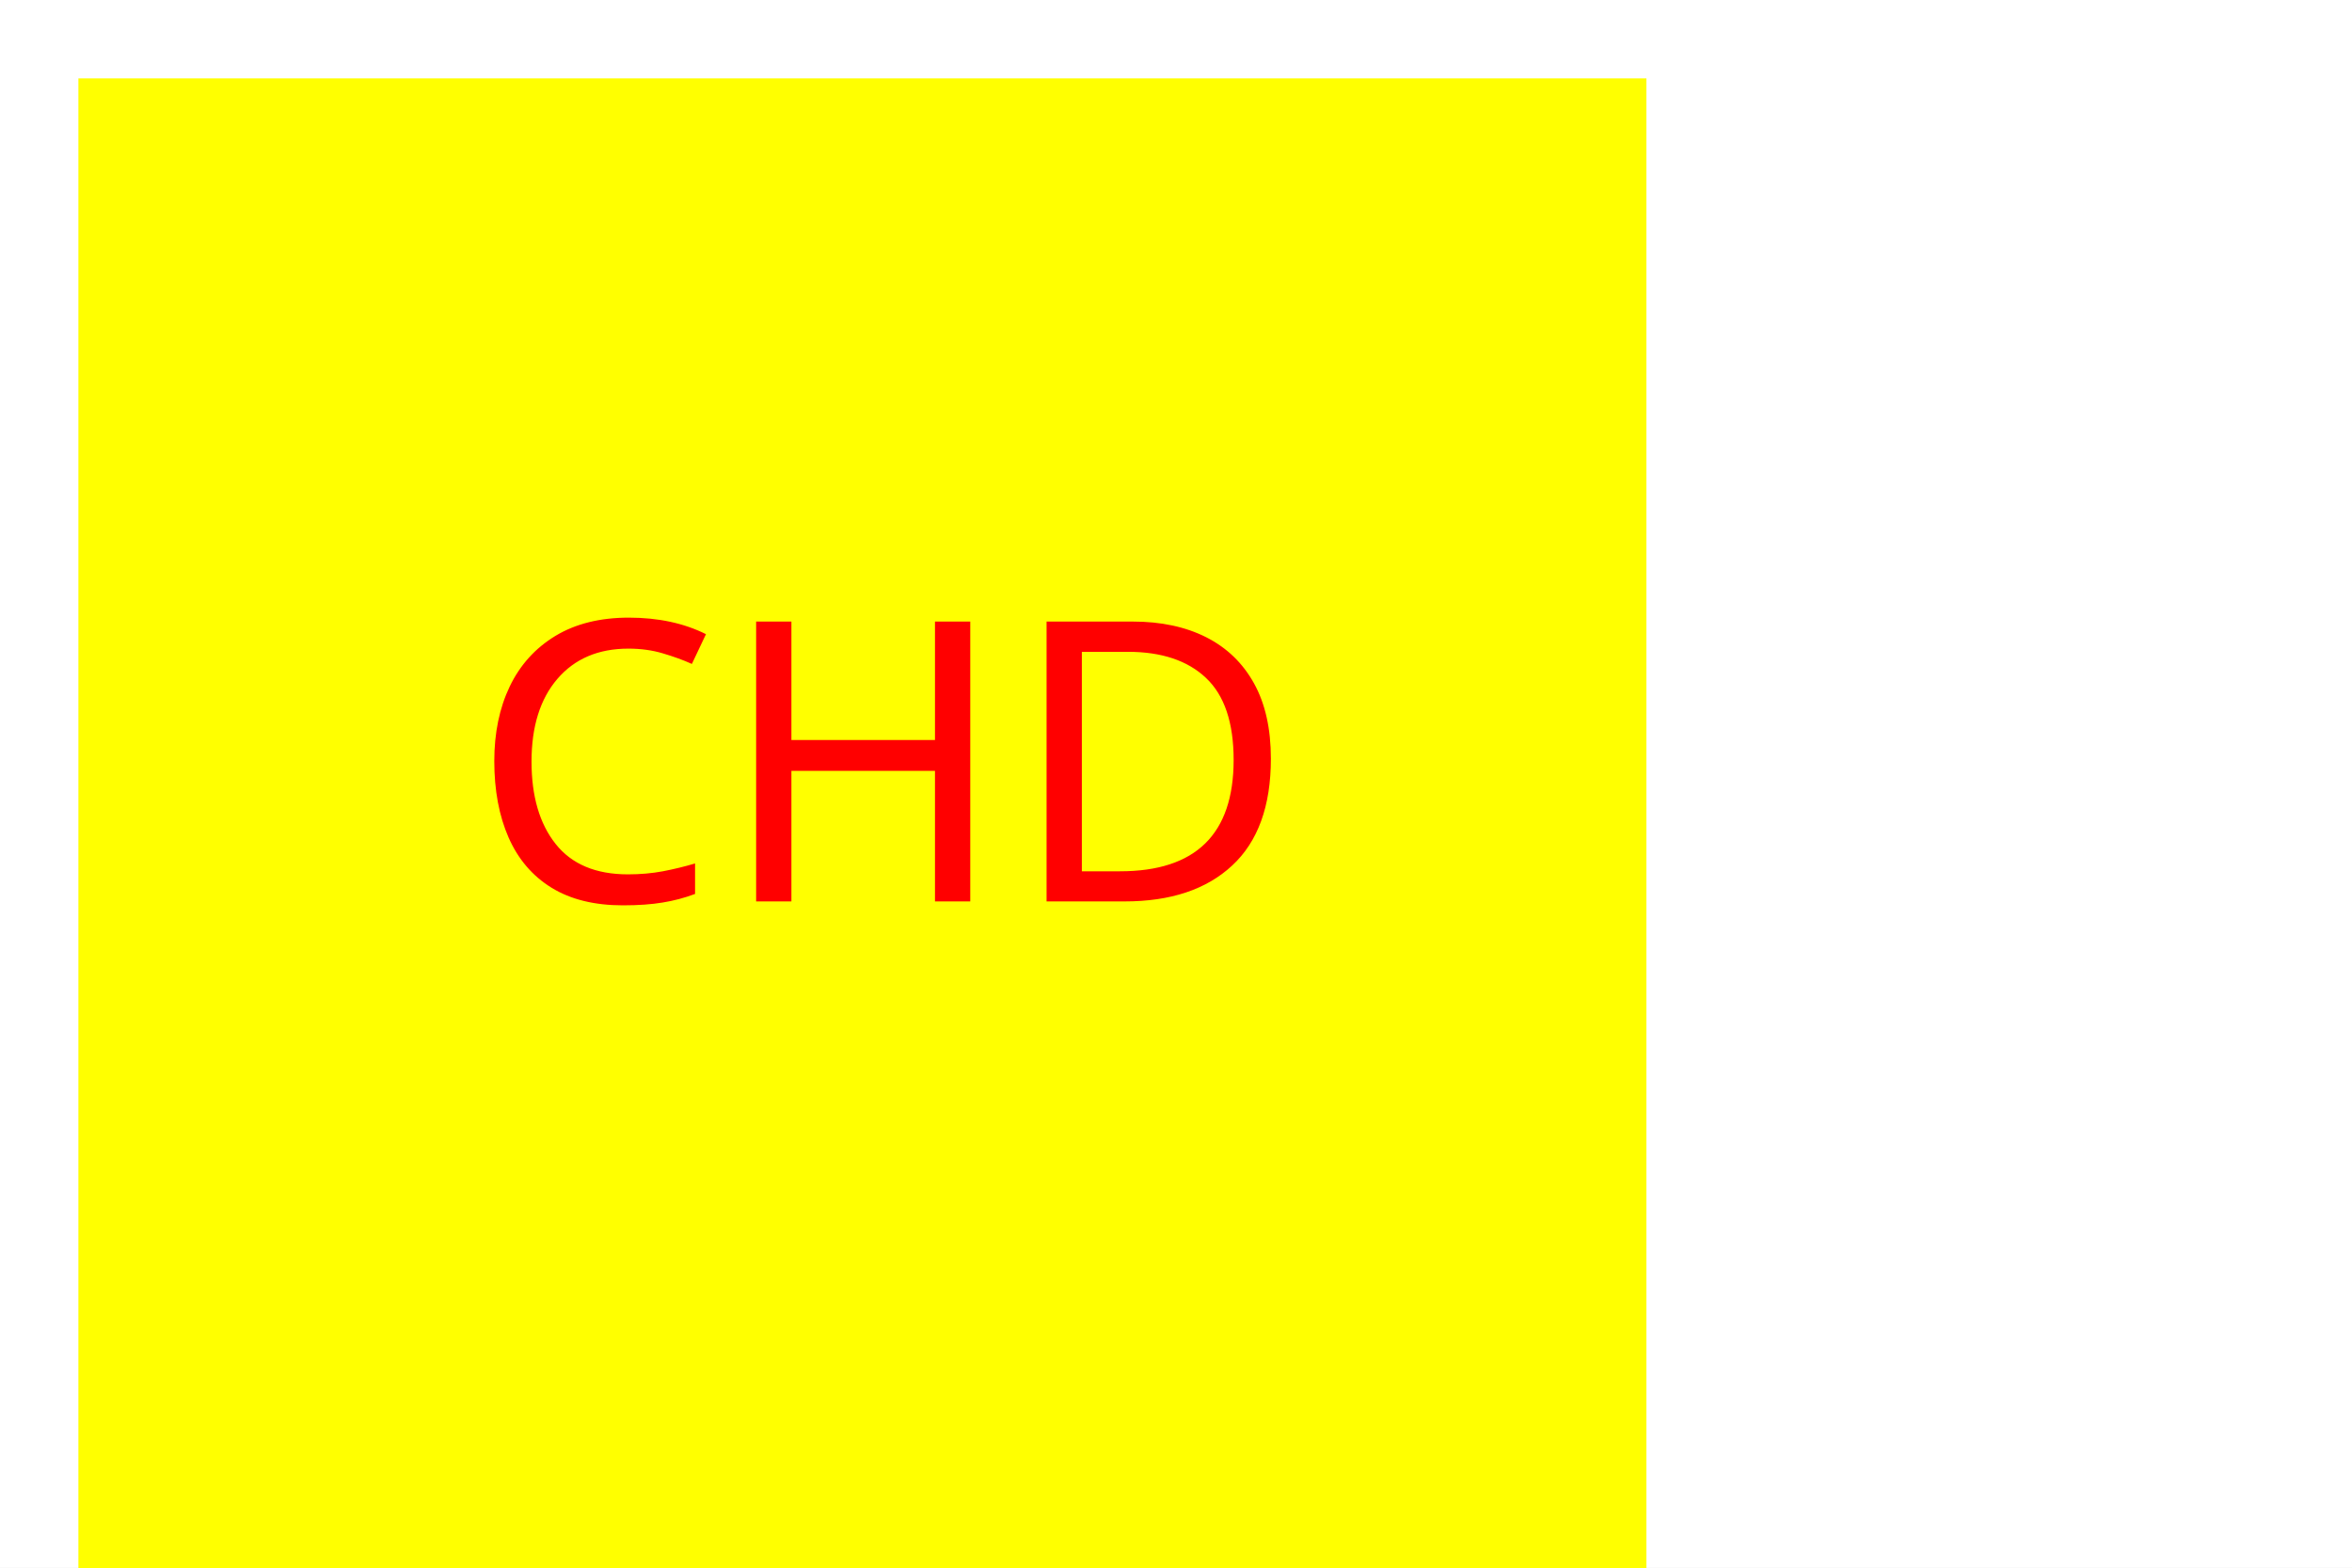
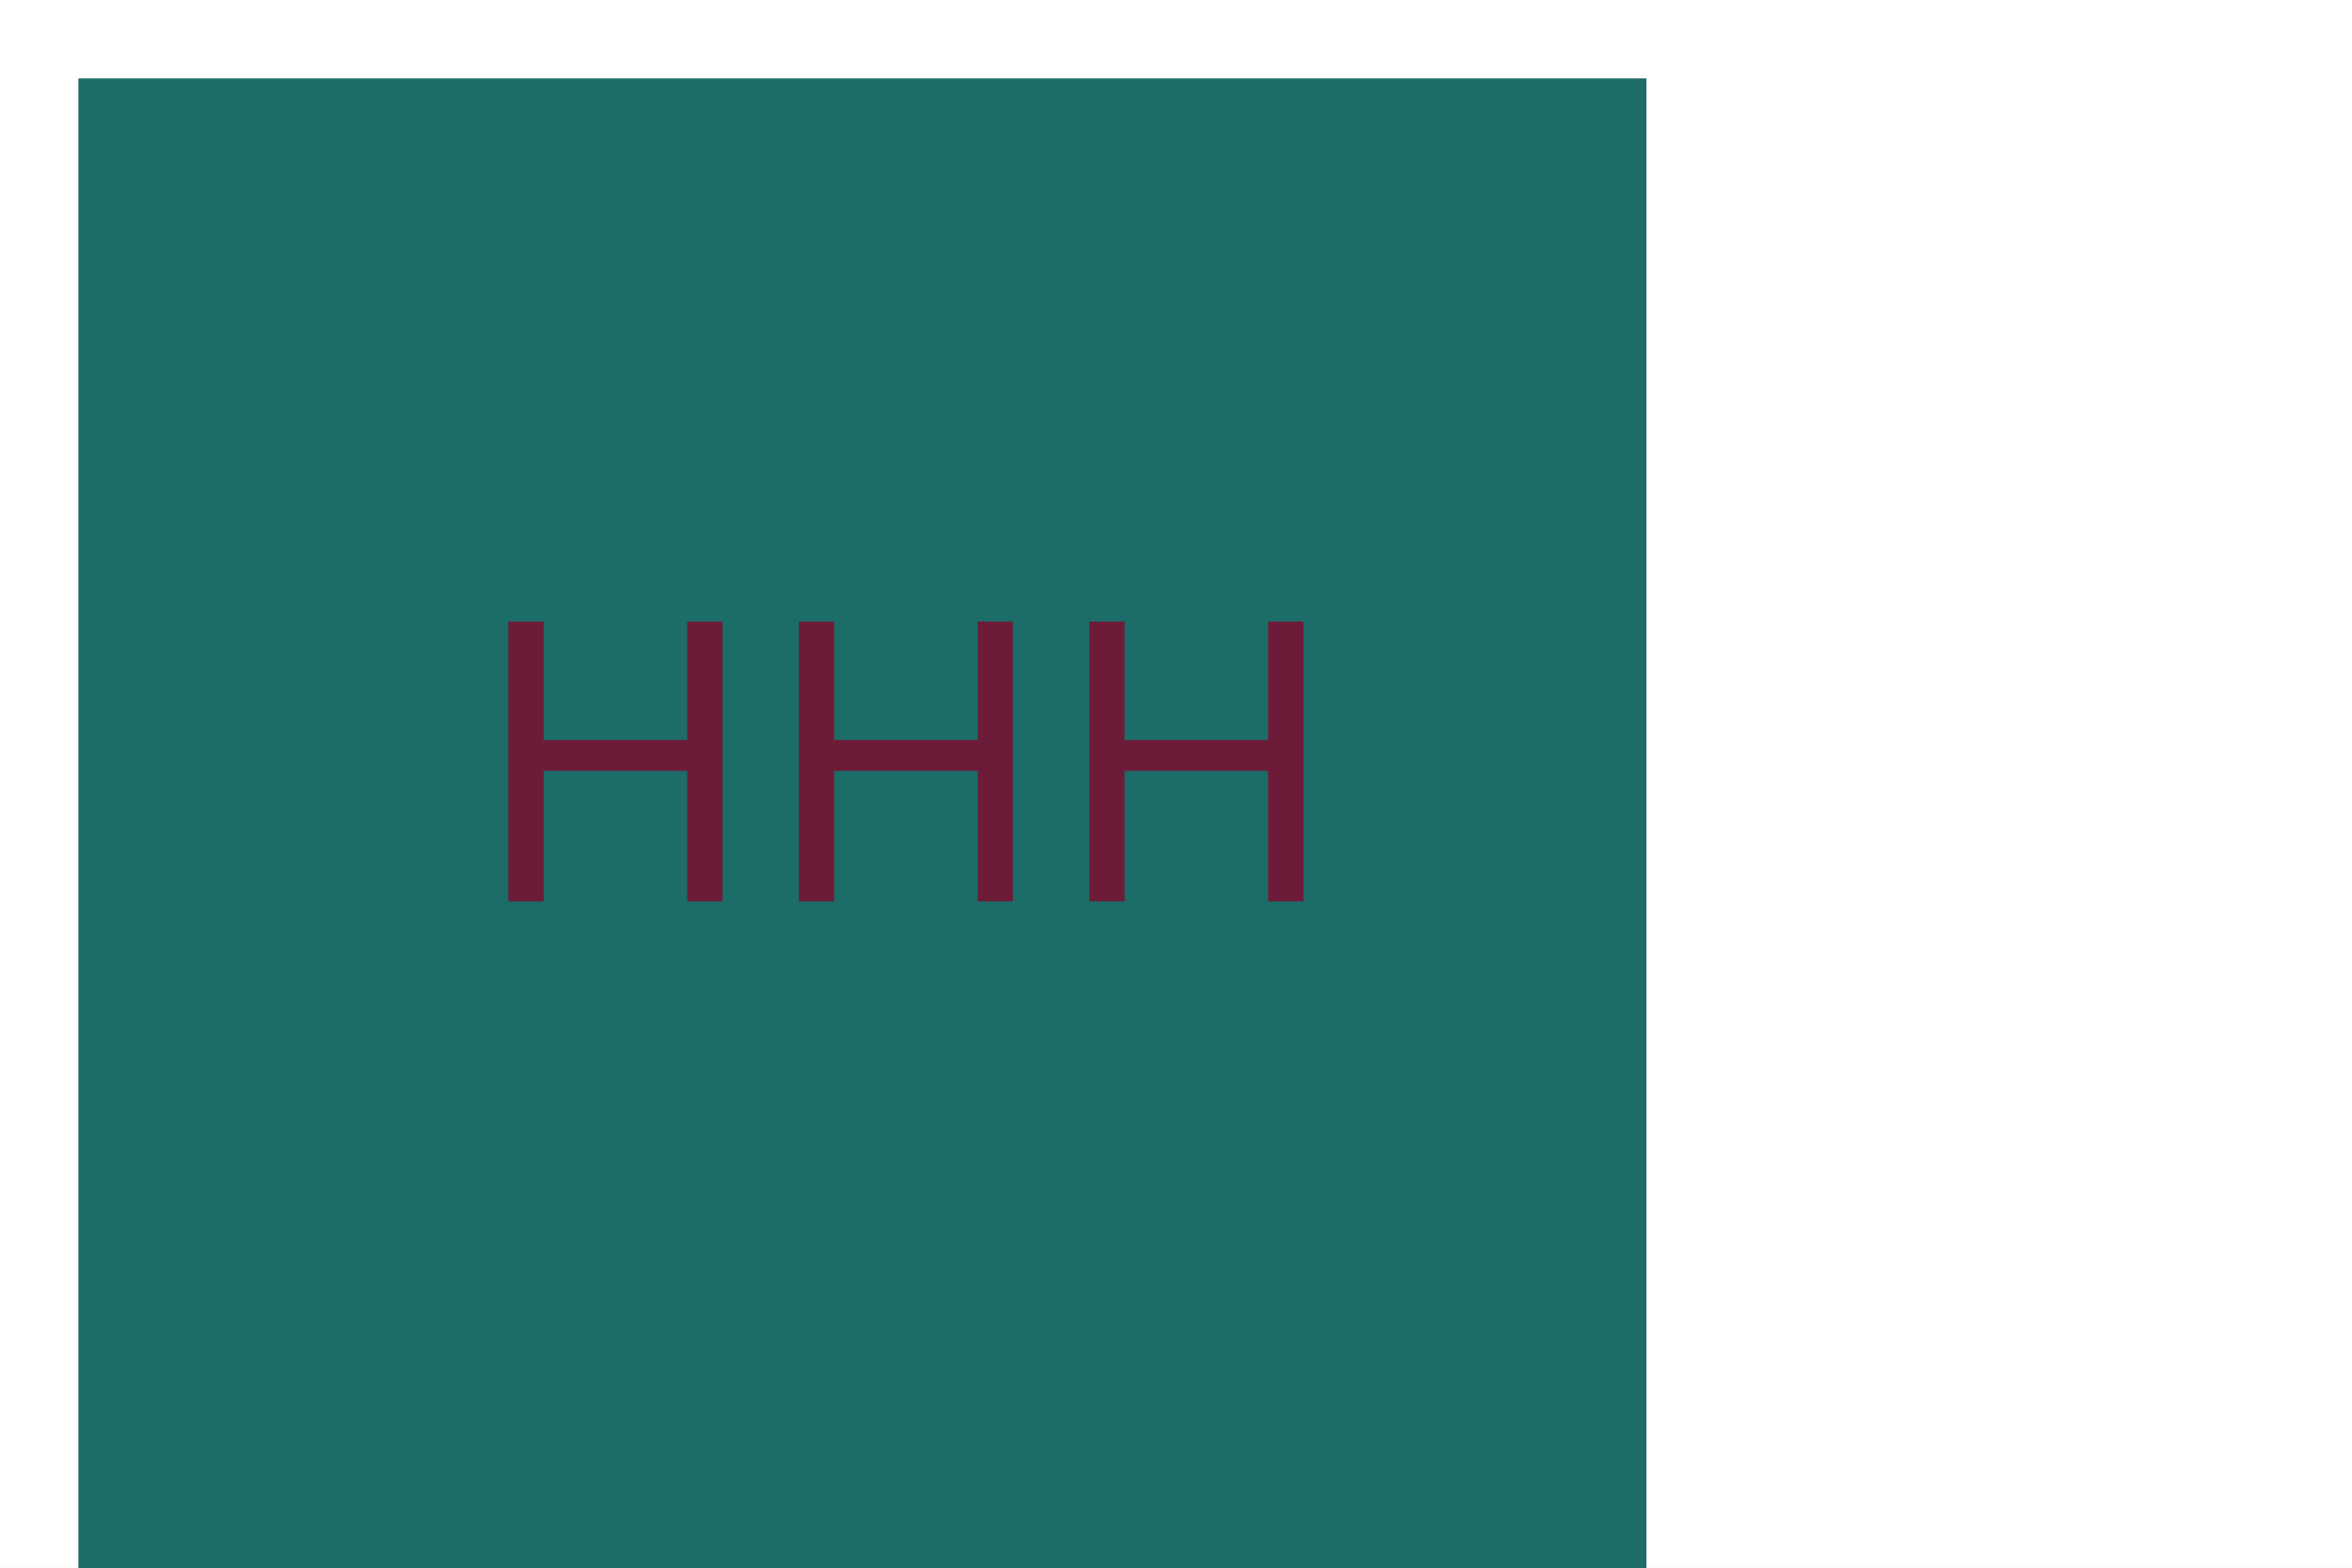
<svg xmlns="http://www.w3.org/2000/svg" height="200" width="300">
  <style>.svg { font: 50px sans-serif }</style>
  <rect width="100%" height="100%" fill="white" />
-   <rect width="200" height="200" x="10" y="10" style="fill:yellow" />
-   <text x="60" y="115" class="svg" fill="red">CHD</text>
+   <rect width="200" height="200" x="10" y="10" fill="#1C6C68" />
+   <text x="60" y="115" class="svg" fill="#6C1C38">HHH</text>
</svg>
